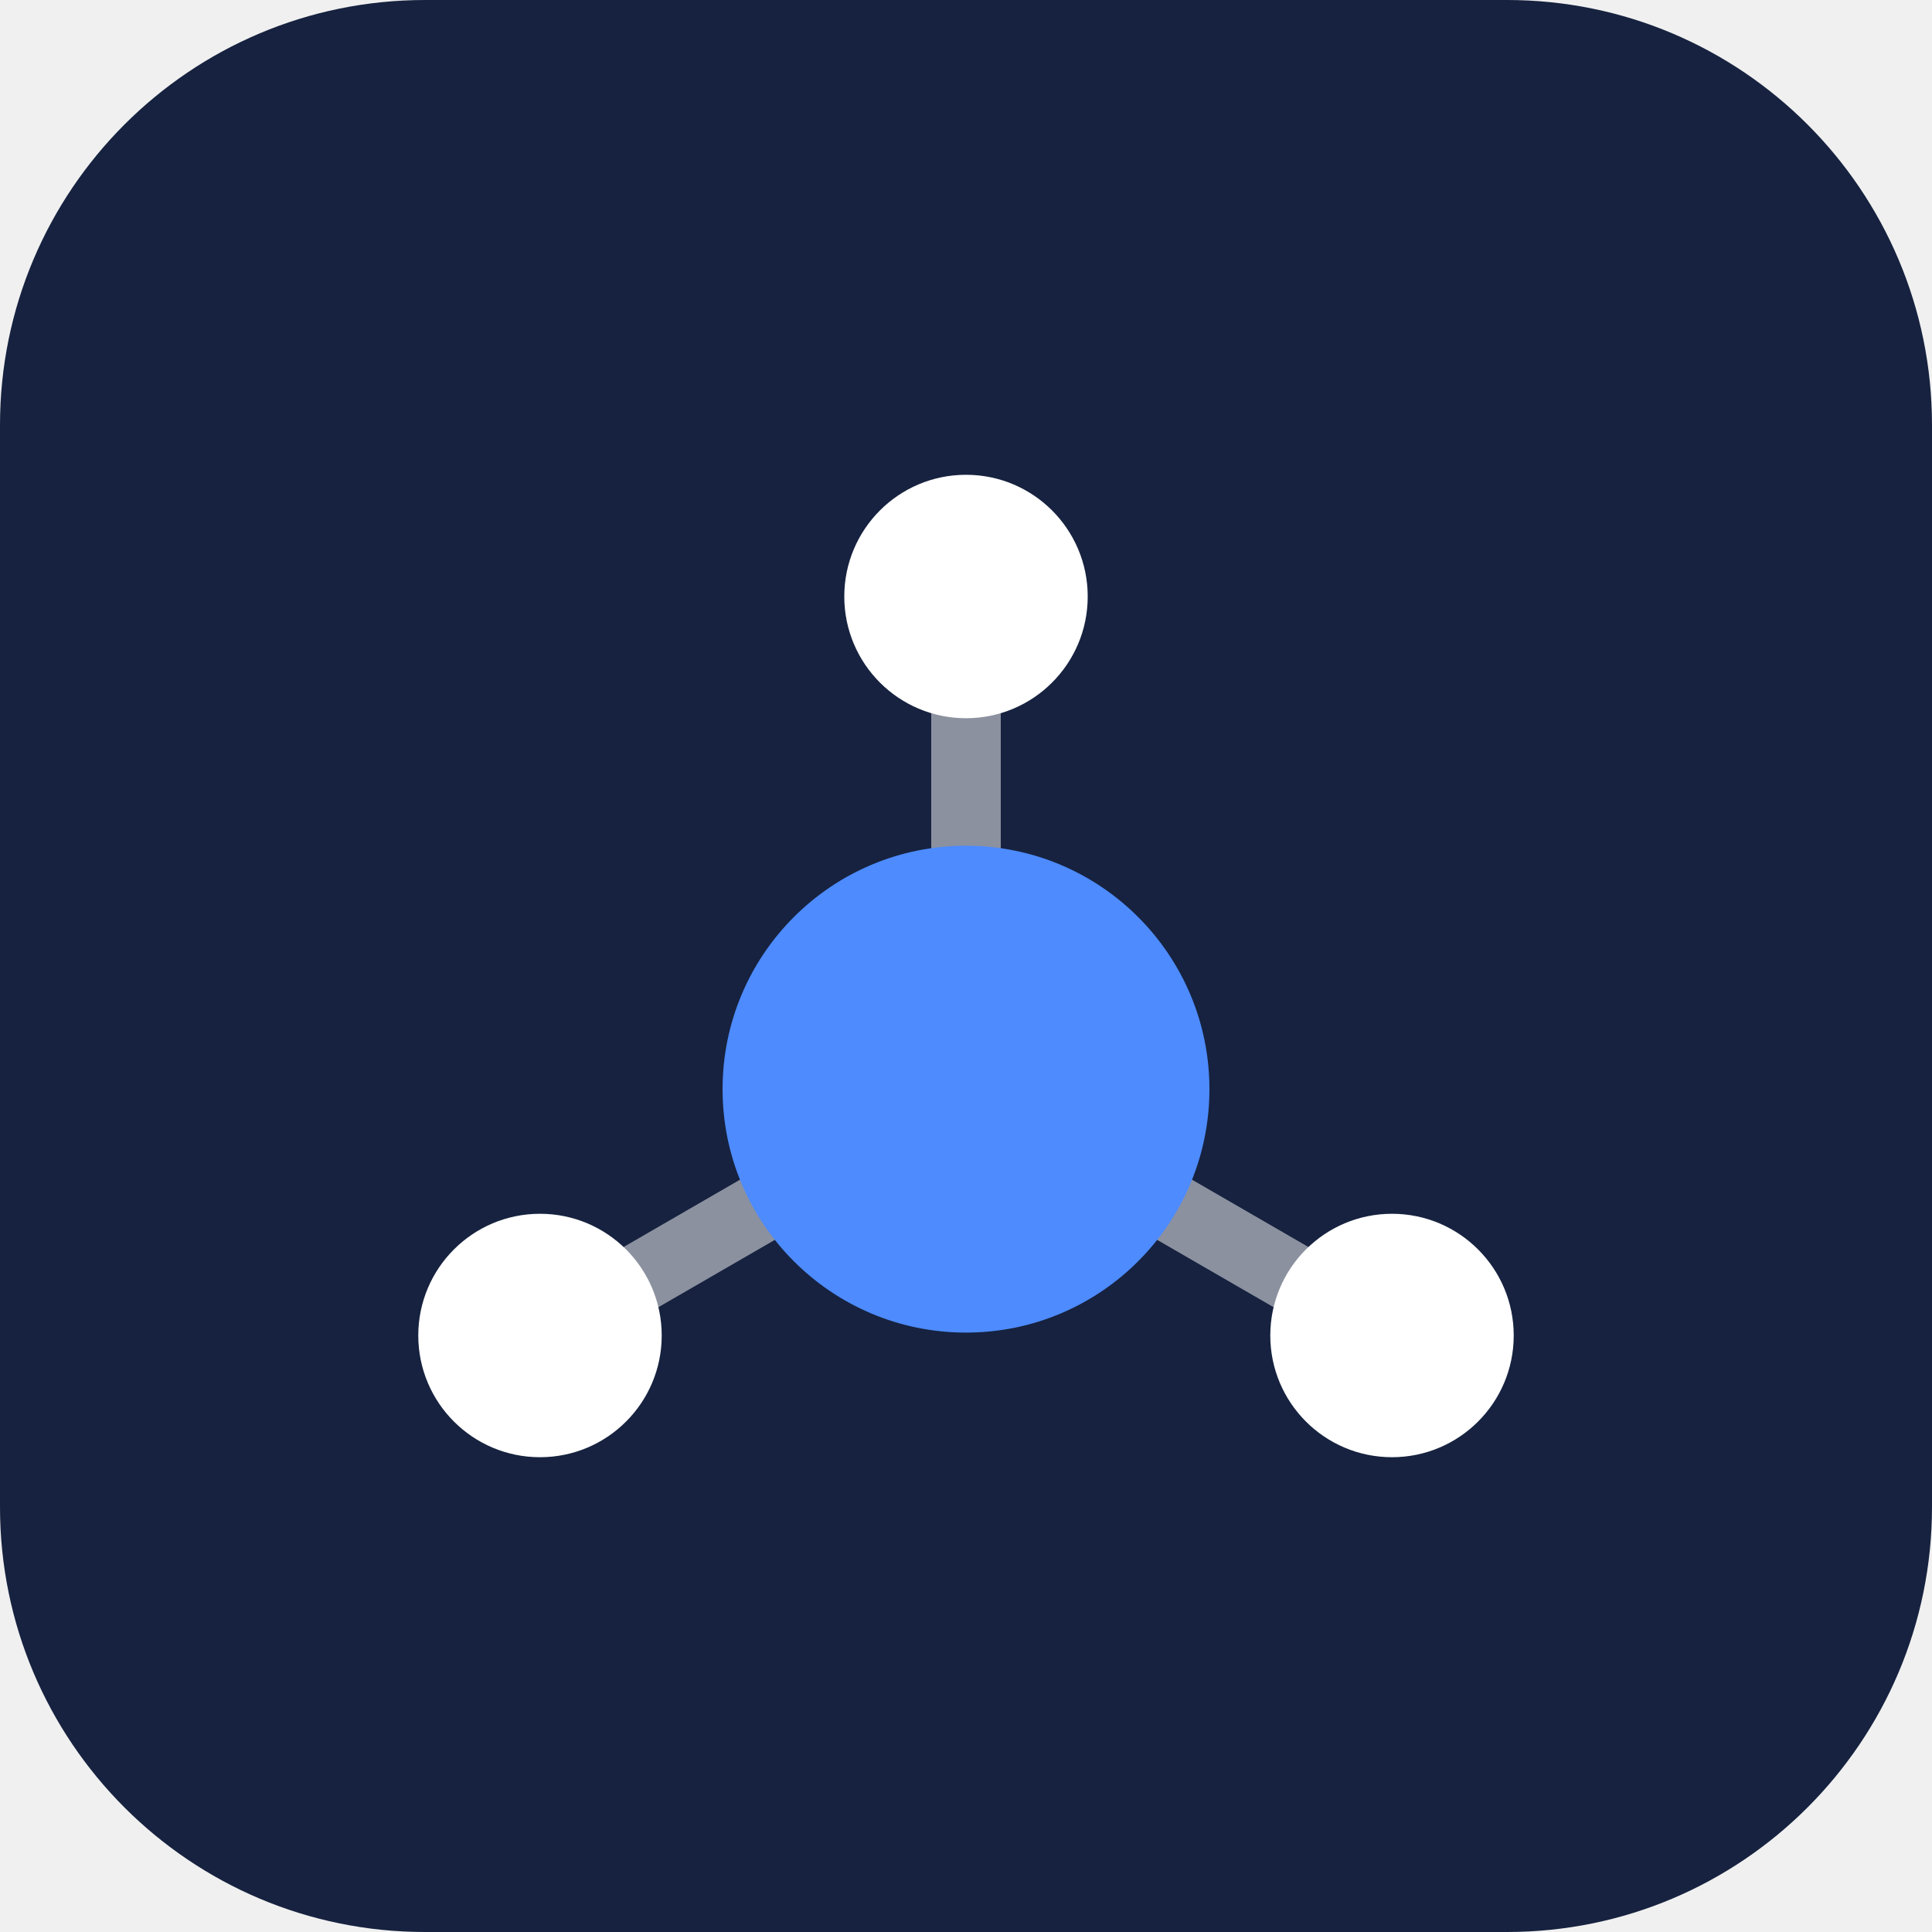
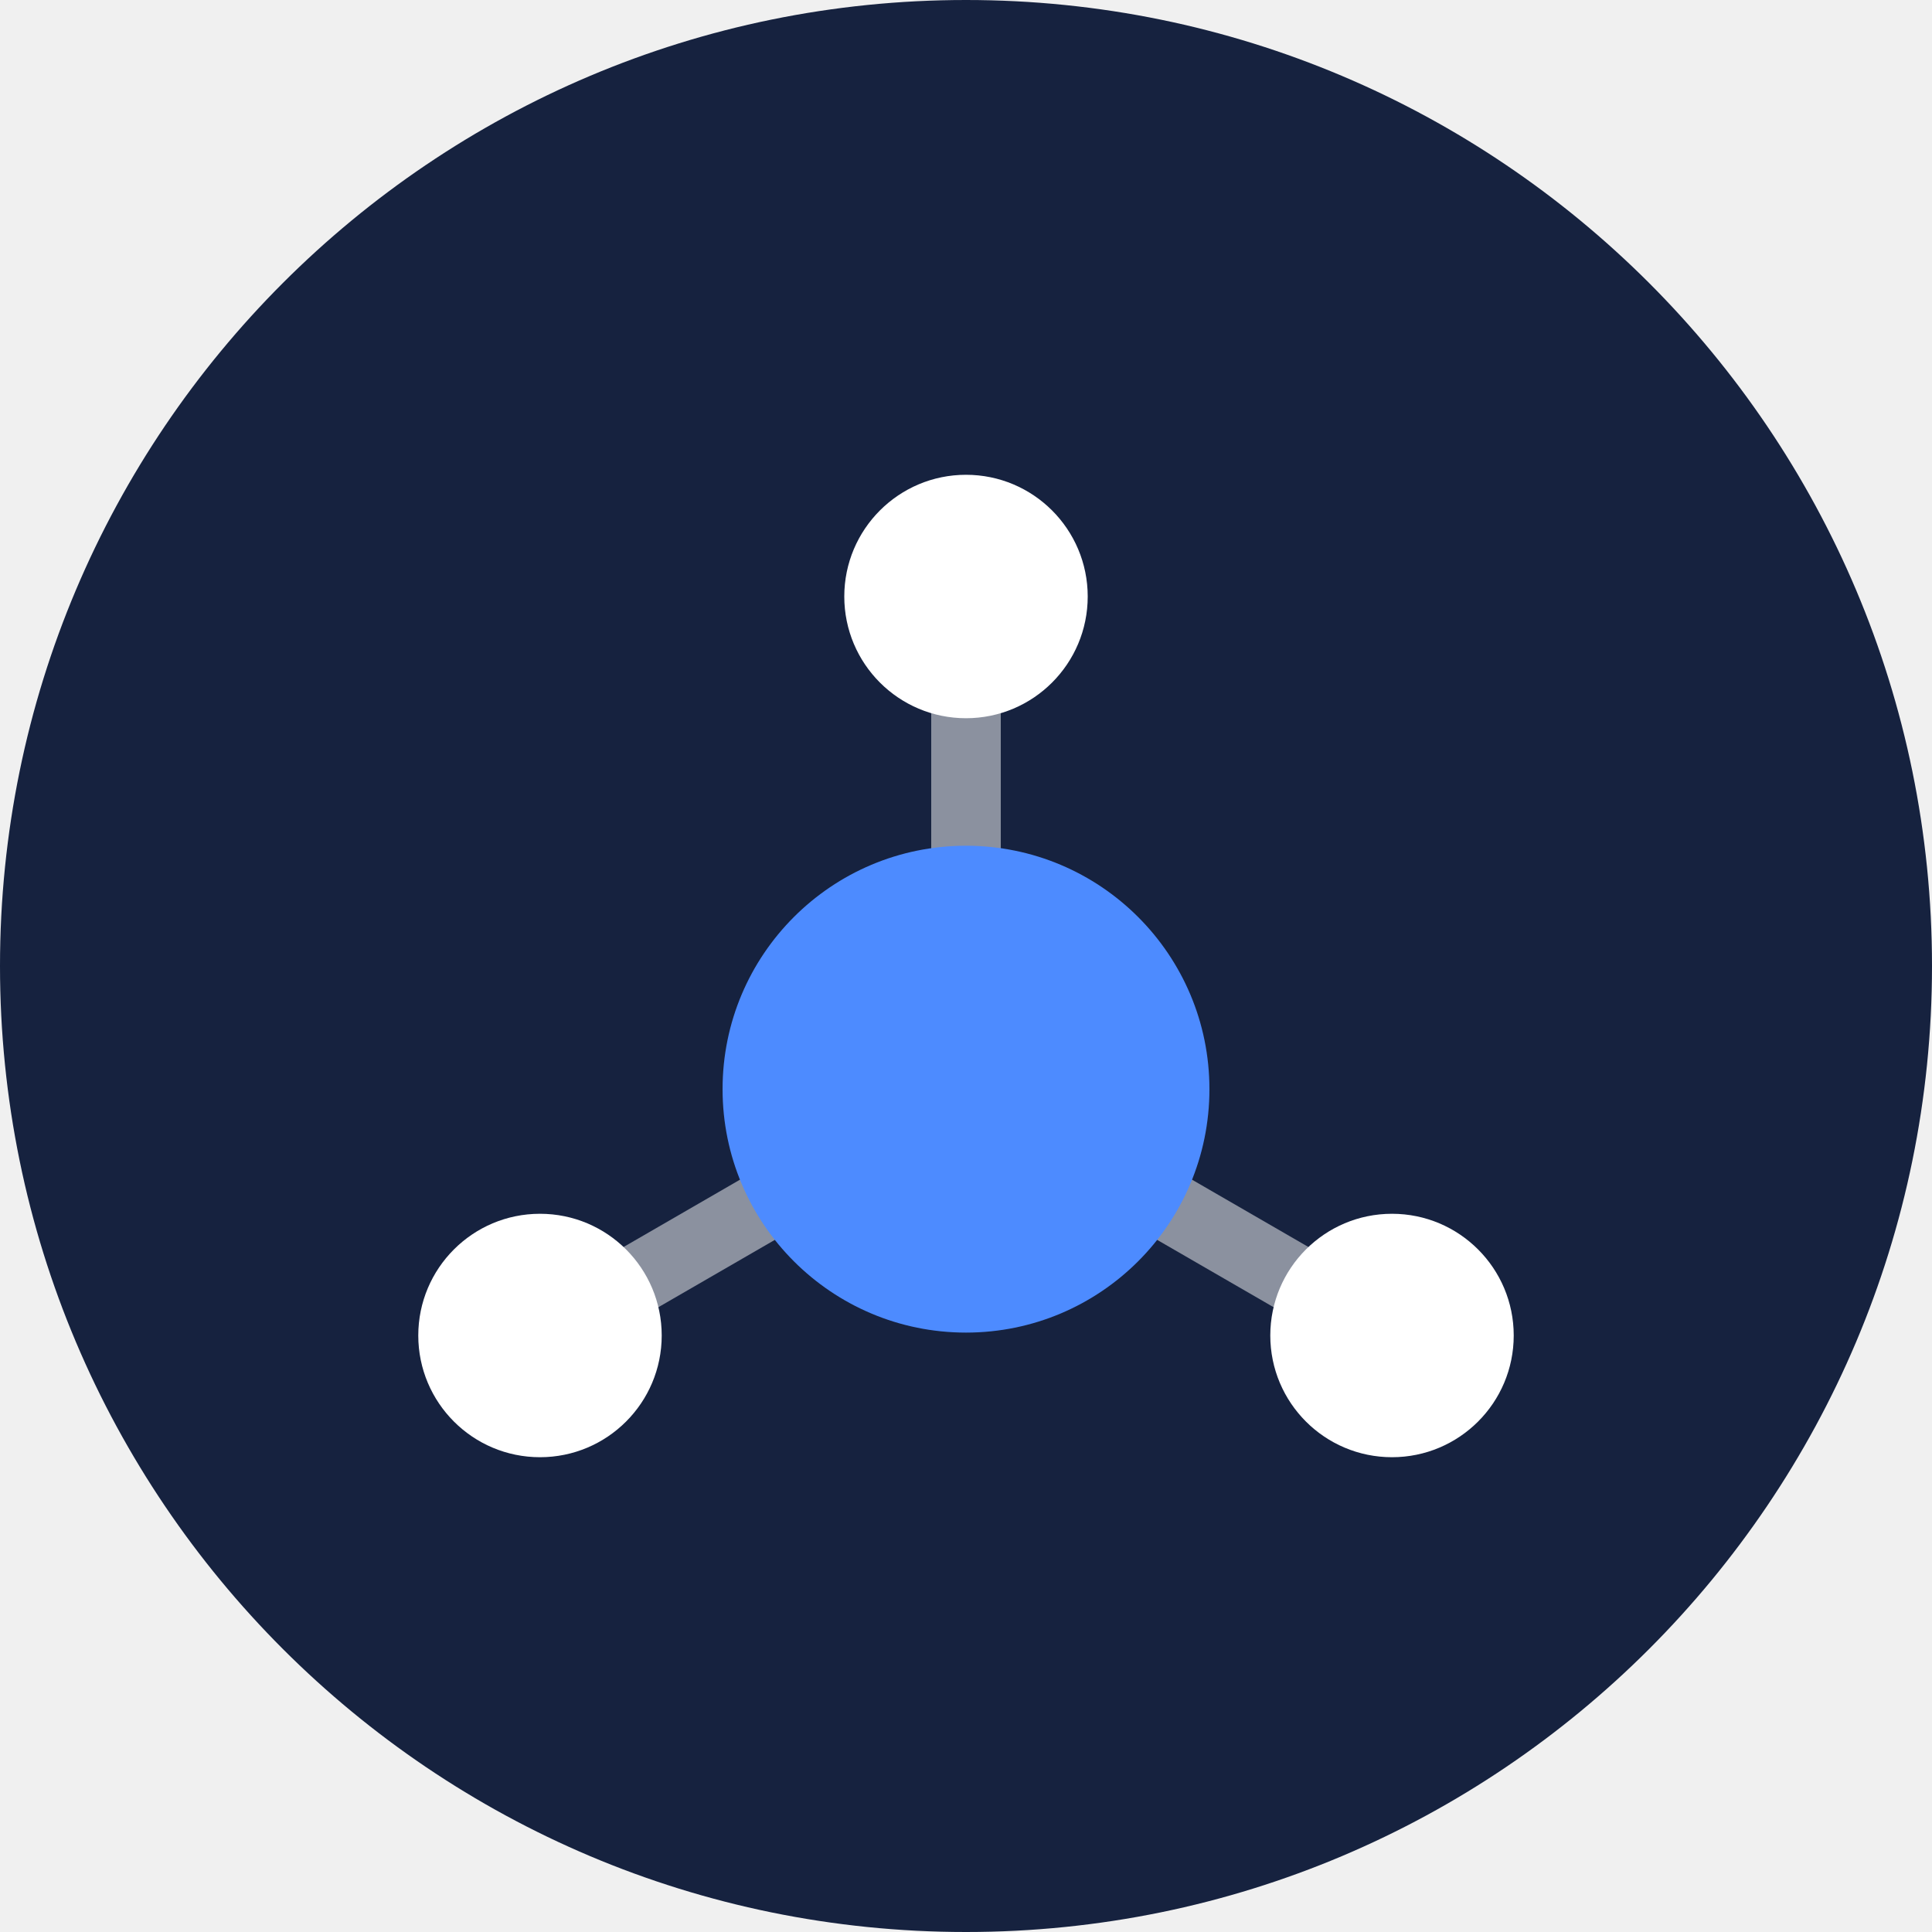
<svg xmlns="http://www.w3.org/2000/svg" viewBox="0 0 100 100">
-   <rect width="100" height="100" rx="22" fill="#16223f" />
+   <circle cx="50" cy="50" r="50" fill="#16223f" />
  <g transform="translate(50,50) scale(1.5) translate(-50,-45.75)">
    <line x1="50" y1="50" x2="50" y2="33" stroke="#fff" stroke-width="2.4" opacity=".5" />
    <line x1="50" y1="50" x2="35.3" y2="58.5" stroke="#fff" stroke-width="2.4" opacity=".5" />
    <line x1="50" y1="50" x2="64.7" y2="58.5" stroke="#fff" stroke-width="2.4" opacity=".5" />
    <circle cx="50" cy="33" r="4.2" fill="#fff" />
    <circle cx="35.3" cy="58.5" r="4.2" fill="#fff" />
    <circle cx="64.7" cy="58.5" r="4.2" fill="#fff" />
    <circle cx="50" cy="50" r="8.4" fill="#4D8BFF" />
  </g>
</svg>
